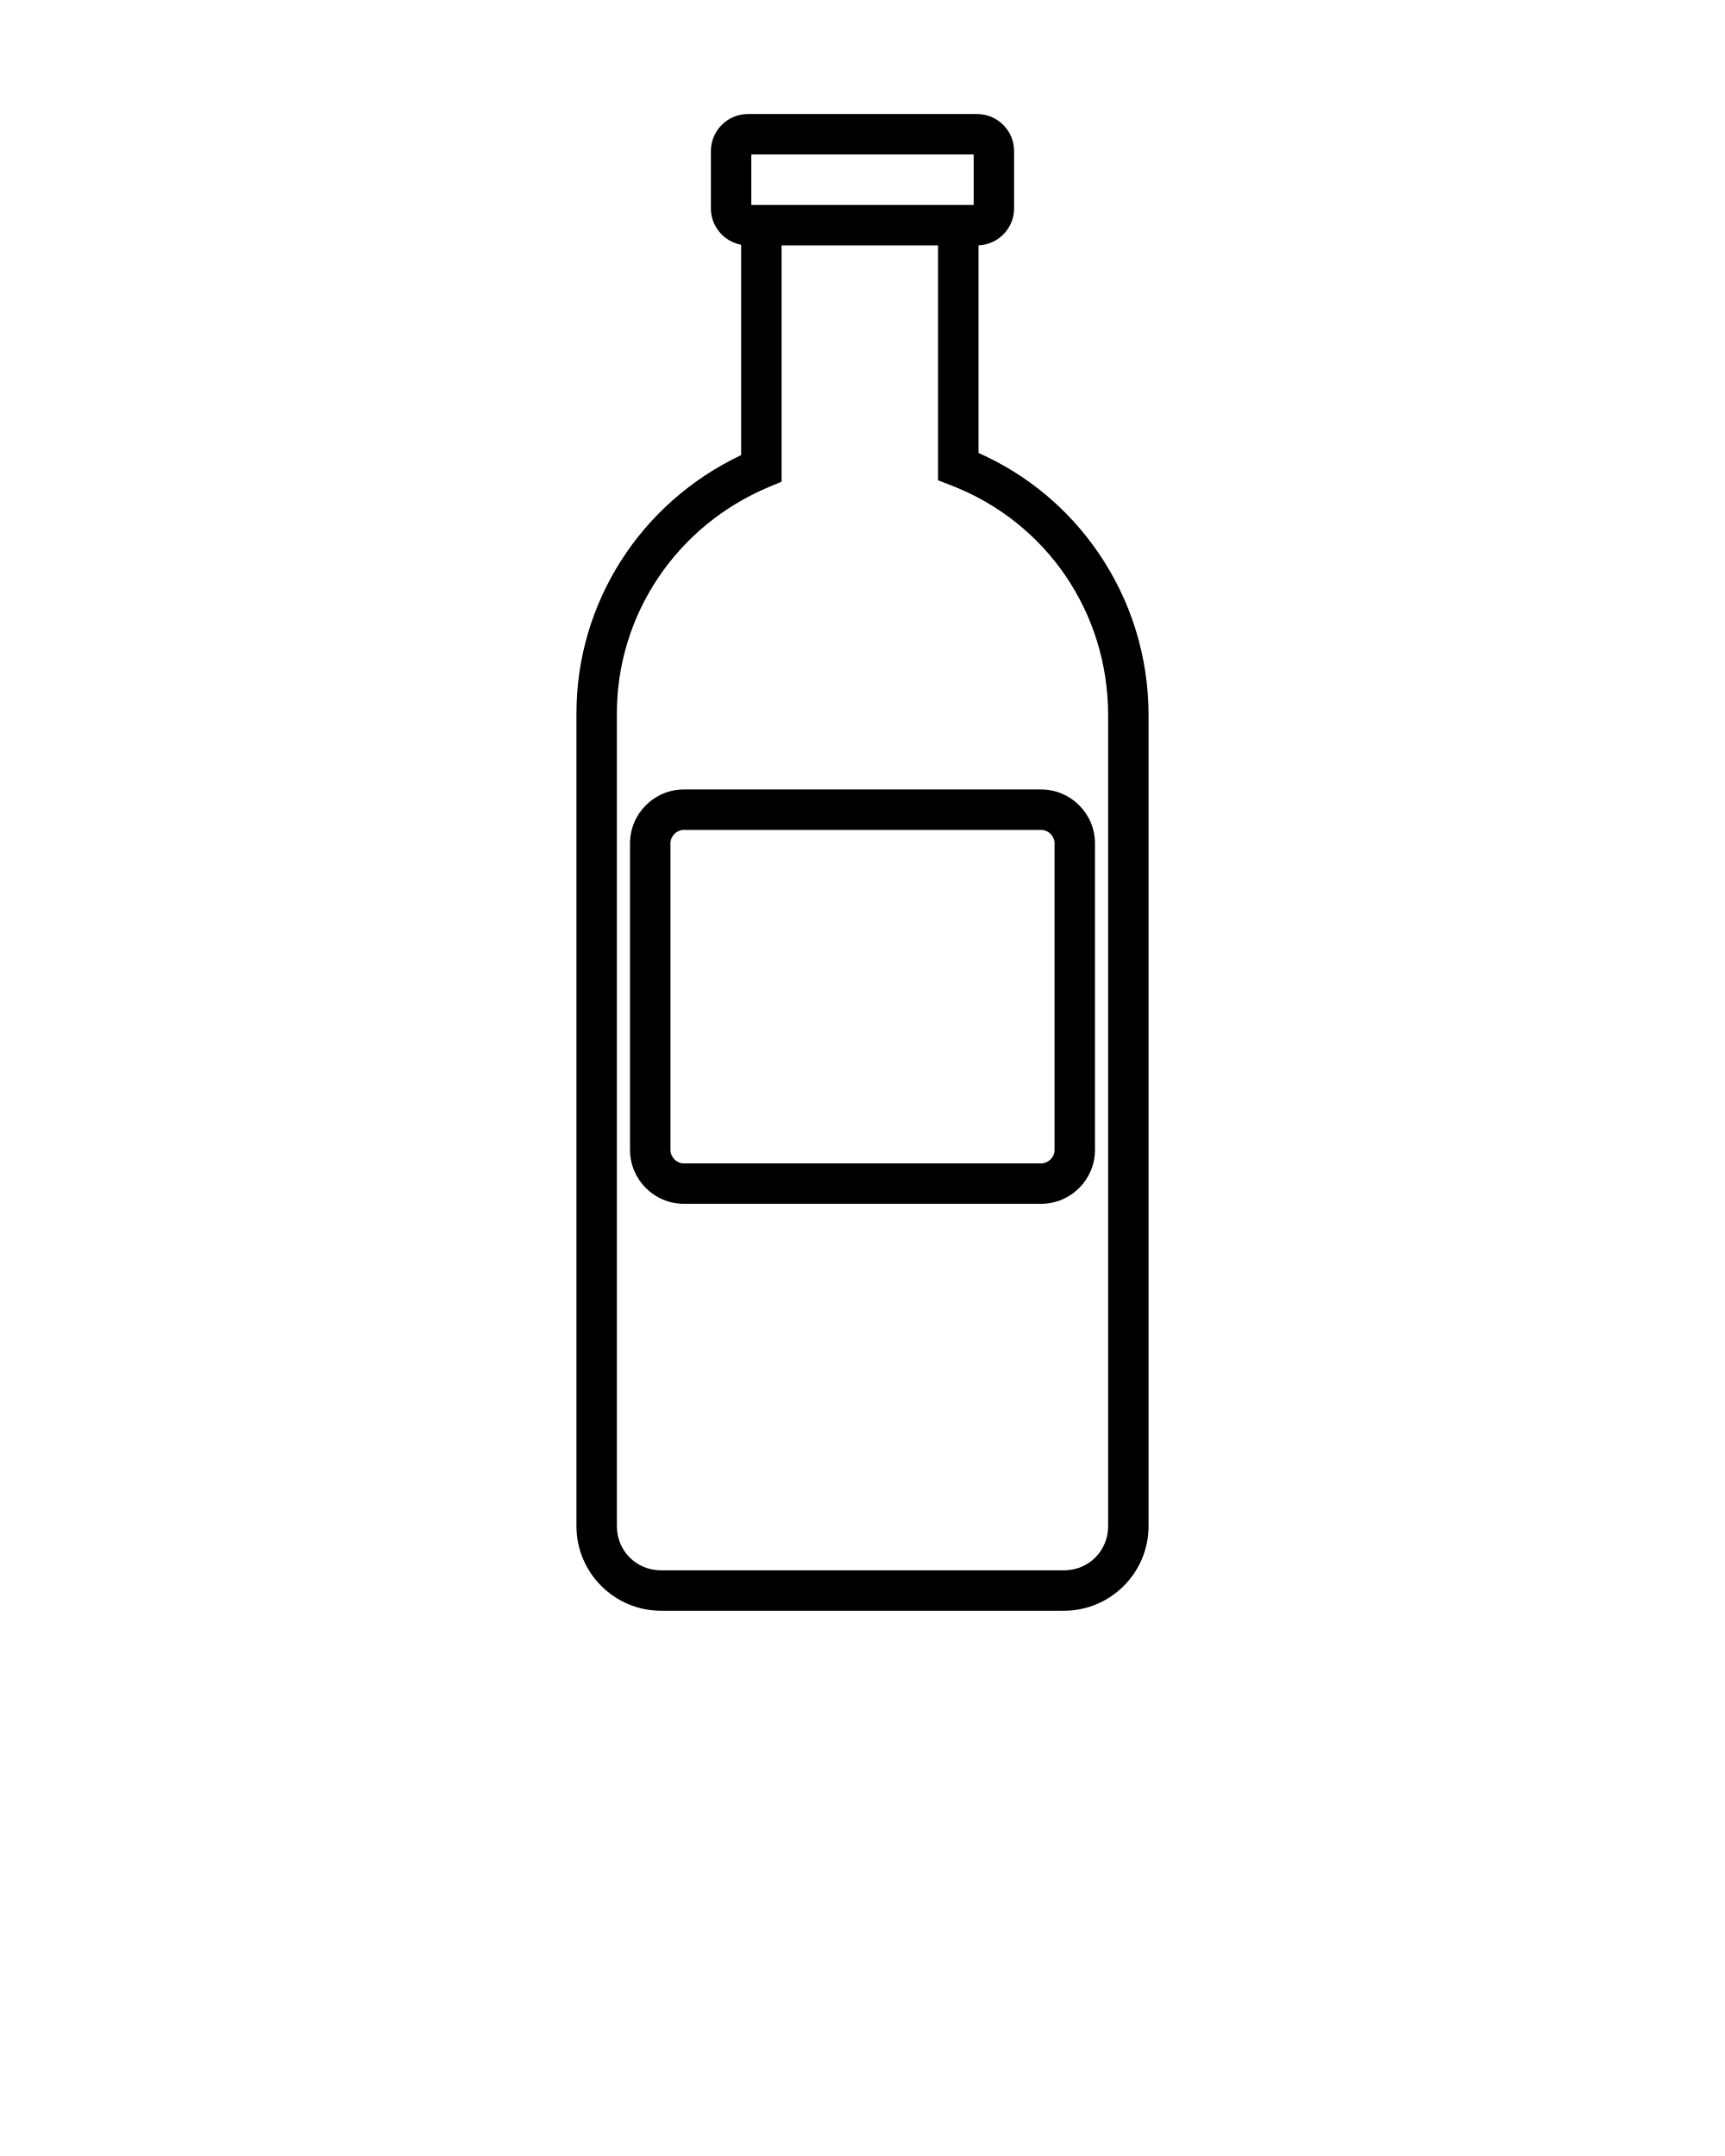
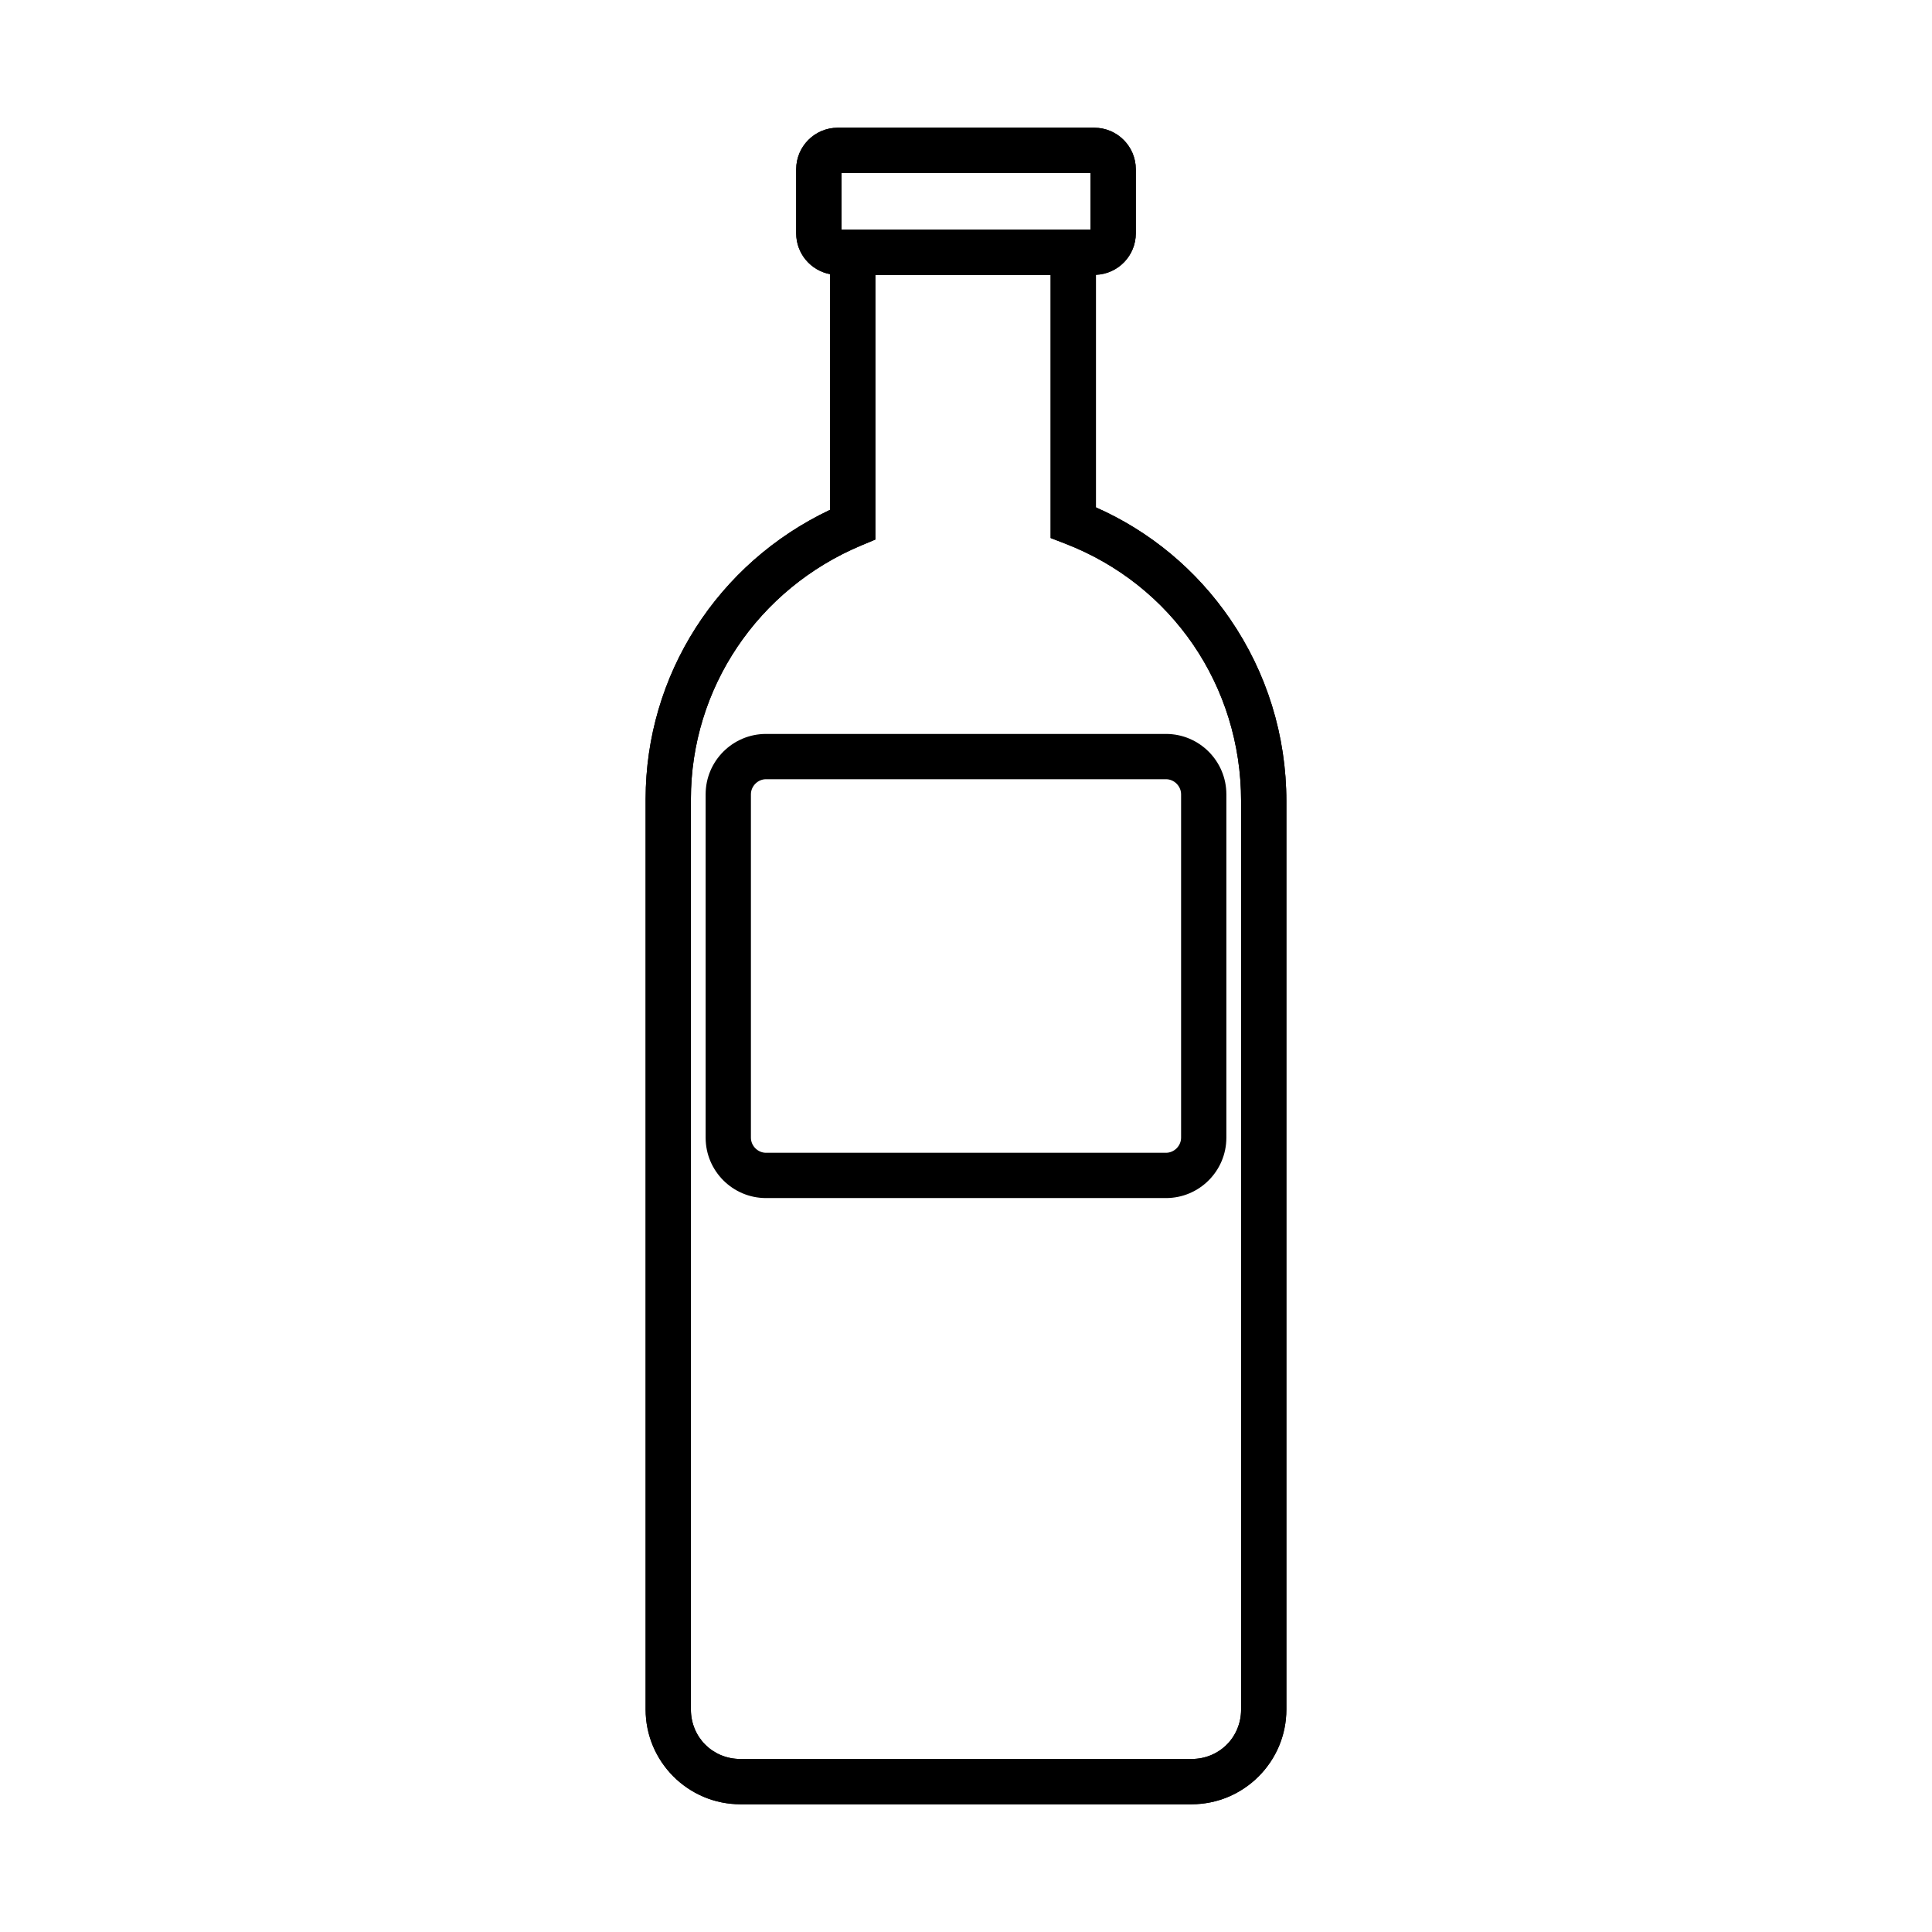
- <svg xmlns="http://www.w3.org/2000/svg" version="1.1" x="0px" y="0px" viewBox="0 0 512 640" style="enable-background:new 0 0 512 512;" xml:space="preserve" id="svg1137">
+ <svg xmlns="http://www.w3.org/2000/svg" version="1.1" x="0px" y="0px" viewBox="0 0 512 512" xml:space="preserve" id="svg1137" width="512" height="512">
  <defs id="defs1141" />
  <g id="g1131">
-     <path d="M325.972,164.031c-8.948-13.052-21.177-23.211-35.545-29.573V72.828   c5.867-0.227,10.573-5.057,10.573-10.978v-17c0-6.065-4.935-11-11-11h-68   c-6.065,0-11,4.935-11,11v17c0,5.374,3.876,9.853,8.979,10.806v62.447   c-29.828,14.117-48.884,43.795-48.884,76.688v241.23   c0,13.856,11.272,25.128,25.129,25.128h119.553c13.855,0,25.128-11.272,25.128-25.128   V212.322C340.905,194.979,335.741,178.281,325.972,164.031z M223,45.85h66v15h-66   V45.85z M328.905,453.021c0,7.362-5.767,13.128-13.128,13.128H196.224   c-7.362,0-13.129-5.767-13.129-13.128V211.791c0-29.376,17.741-55.776,45.198-67.259   l3.686-1.542v-70.141h46.448v69.731l3.84,1.482   c28.331,10.935,46.638,37.729,46.638,68.259V453.021z" id="path1127" />
+     <path d="m 325.972,164.031 c -8.948,-13.052 -21.177,-23.211 -35.545,-29.573 V 72.828 c 5.867,-0.227 10.573,-5.057 10.573,-10.978 v -17 c 0,-6.065 -4.935,-11 -11,-11 h -68 c -6.065,0 -11,4.935 -11,11 v 17 c 0,5.374 3.876,9.853 8.979,10.806 v 62.447 c -29.828,14.117 -48.884,43.795 -48.884,76.688 v 241.23 c 0,13.856 11.272,25.128 25.129,25.128 h 119.553 c 13.855,0 25.128,-11.272 25.128,-25.128 V 212.322 c 0,-17.343 -5.164,-34.042 -14.933,-48.292 z M 223,45.85 h 66 v 15 h -66 z m 105.904,407.171 c 0,7.362 -5.767,13.128 -13.128,13.128 H 196.224 c -7.362,0 -13.129,-5.767 -13.129,-13.128 V 211.791 c 0,-29.376 17.741,-55.776 45.198,-67.259 l 3.686,-1.542 V 72.85 h 46.448 v 69.731 l 3.84,1.482 c 28.331,10.935 46.638,37.729 46.638,68.259 z" id="path1127" />
  </g>
-   <path d="m 187,250.35 v 91 c 0,8.822 7.178,16 16,16 h 106 c 8.822,0 16,-7.178 16,-16 v -91 c 0,-8.822 -7.178,-16 -16,-16 h -106 c -8.822,0 -16,7.178 -16,16 z m 126,0 v 91 c 0,2.168 -1.832,4 -4,4 h -106 c -2.168,0 -4,-1.832 -4,-4 v -91 c 0,-2.168 1.832,-4 4,-4 h 106 c 2.168,0 4,1.832 4,4 z" id="path979" />
+   <path d="m 187,210.5 v 91 c 0,8.822 7.178,16 16,16 h 106 c 8.822,0 16,-7.178 16,-16 v -91 c 0,-8.822 -7.178,-16 -16,-16 h -106 c -8.822,0 -16,7.178 -16,16 z m 126,0 v 91 c 0,2.168 -1.832,4 -4,4 h -106 c -2.168,0 -4,-1.832 -4,-4 v -91 c 0,-2.168 1.832,-4 4,-4 h 106 c 2.168,0 4,1.832 4,4 z" id="path979" />
+   <g id="g2099">
+     <path id="path2097" d="m 325.972,164.031 c -8.948,-13.052 -21.177,-23.211 -35.545,-29.573 V 72.828 c 5.867,-0.227 10.573,-5.057 10.573,-10.978 v -17 c 0,-6.065 -4.935,-11 -11,-11 h -68 c -6.065,0 -11,4.935 -11,11 v 17 c 0,5.374 3.876,9.853 8.979,10.806 v 62.447 c -29.828,14.117 -48.884,43.795 -48.884,76.688 v 241.23 c 0,13.856 11.272,25.128 25.129,25.128 h 119.553 c 13.855,0 25.128,-11.272 25.128,-25.128 V 212.322 c 0,-17.343 -5.164,-34.042 -14.933,-48.292 z M 223,45.85 h 66 v 15 h -66 z m 105.904,407.171 c 0,7.362 -5.767,13.128 -13.128,13.128 H 196.224 c -7.362,0 -13.129,-5.767 -13.129,-13.128 V 211.791 c 0,-29.376 17.741,-55.776 45.198,-67.259 l 3.686,-1.542 V 72.85 h 46.448 v 69.731 l 3.84,1.482 c 28.331,10.935 46.638,37.729 46.638,68.259 z" />
+   </g>
</svg>
